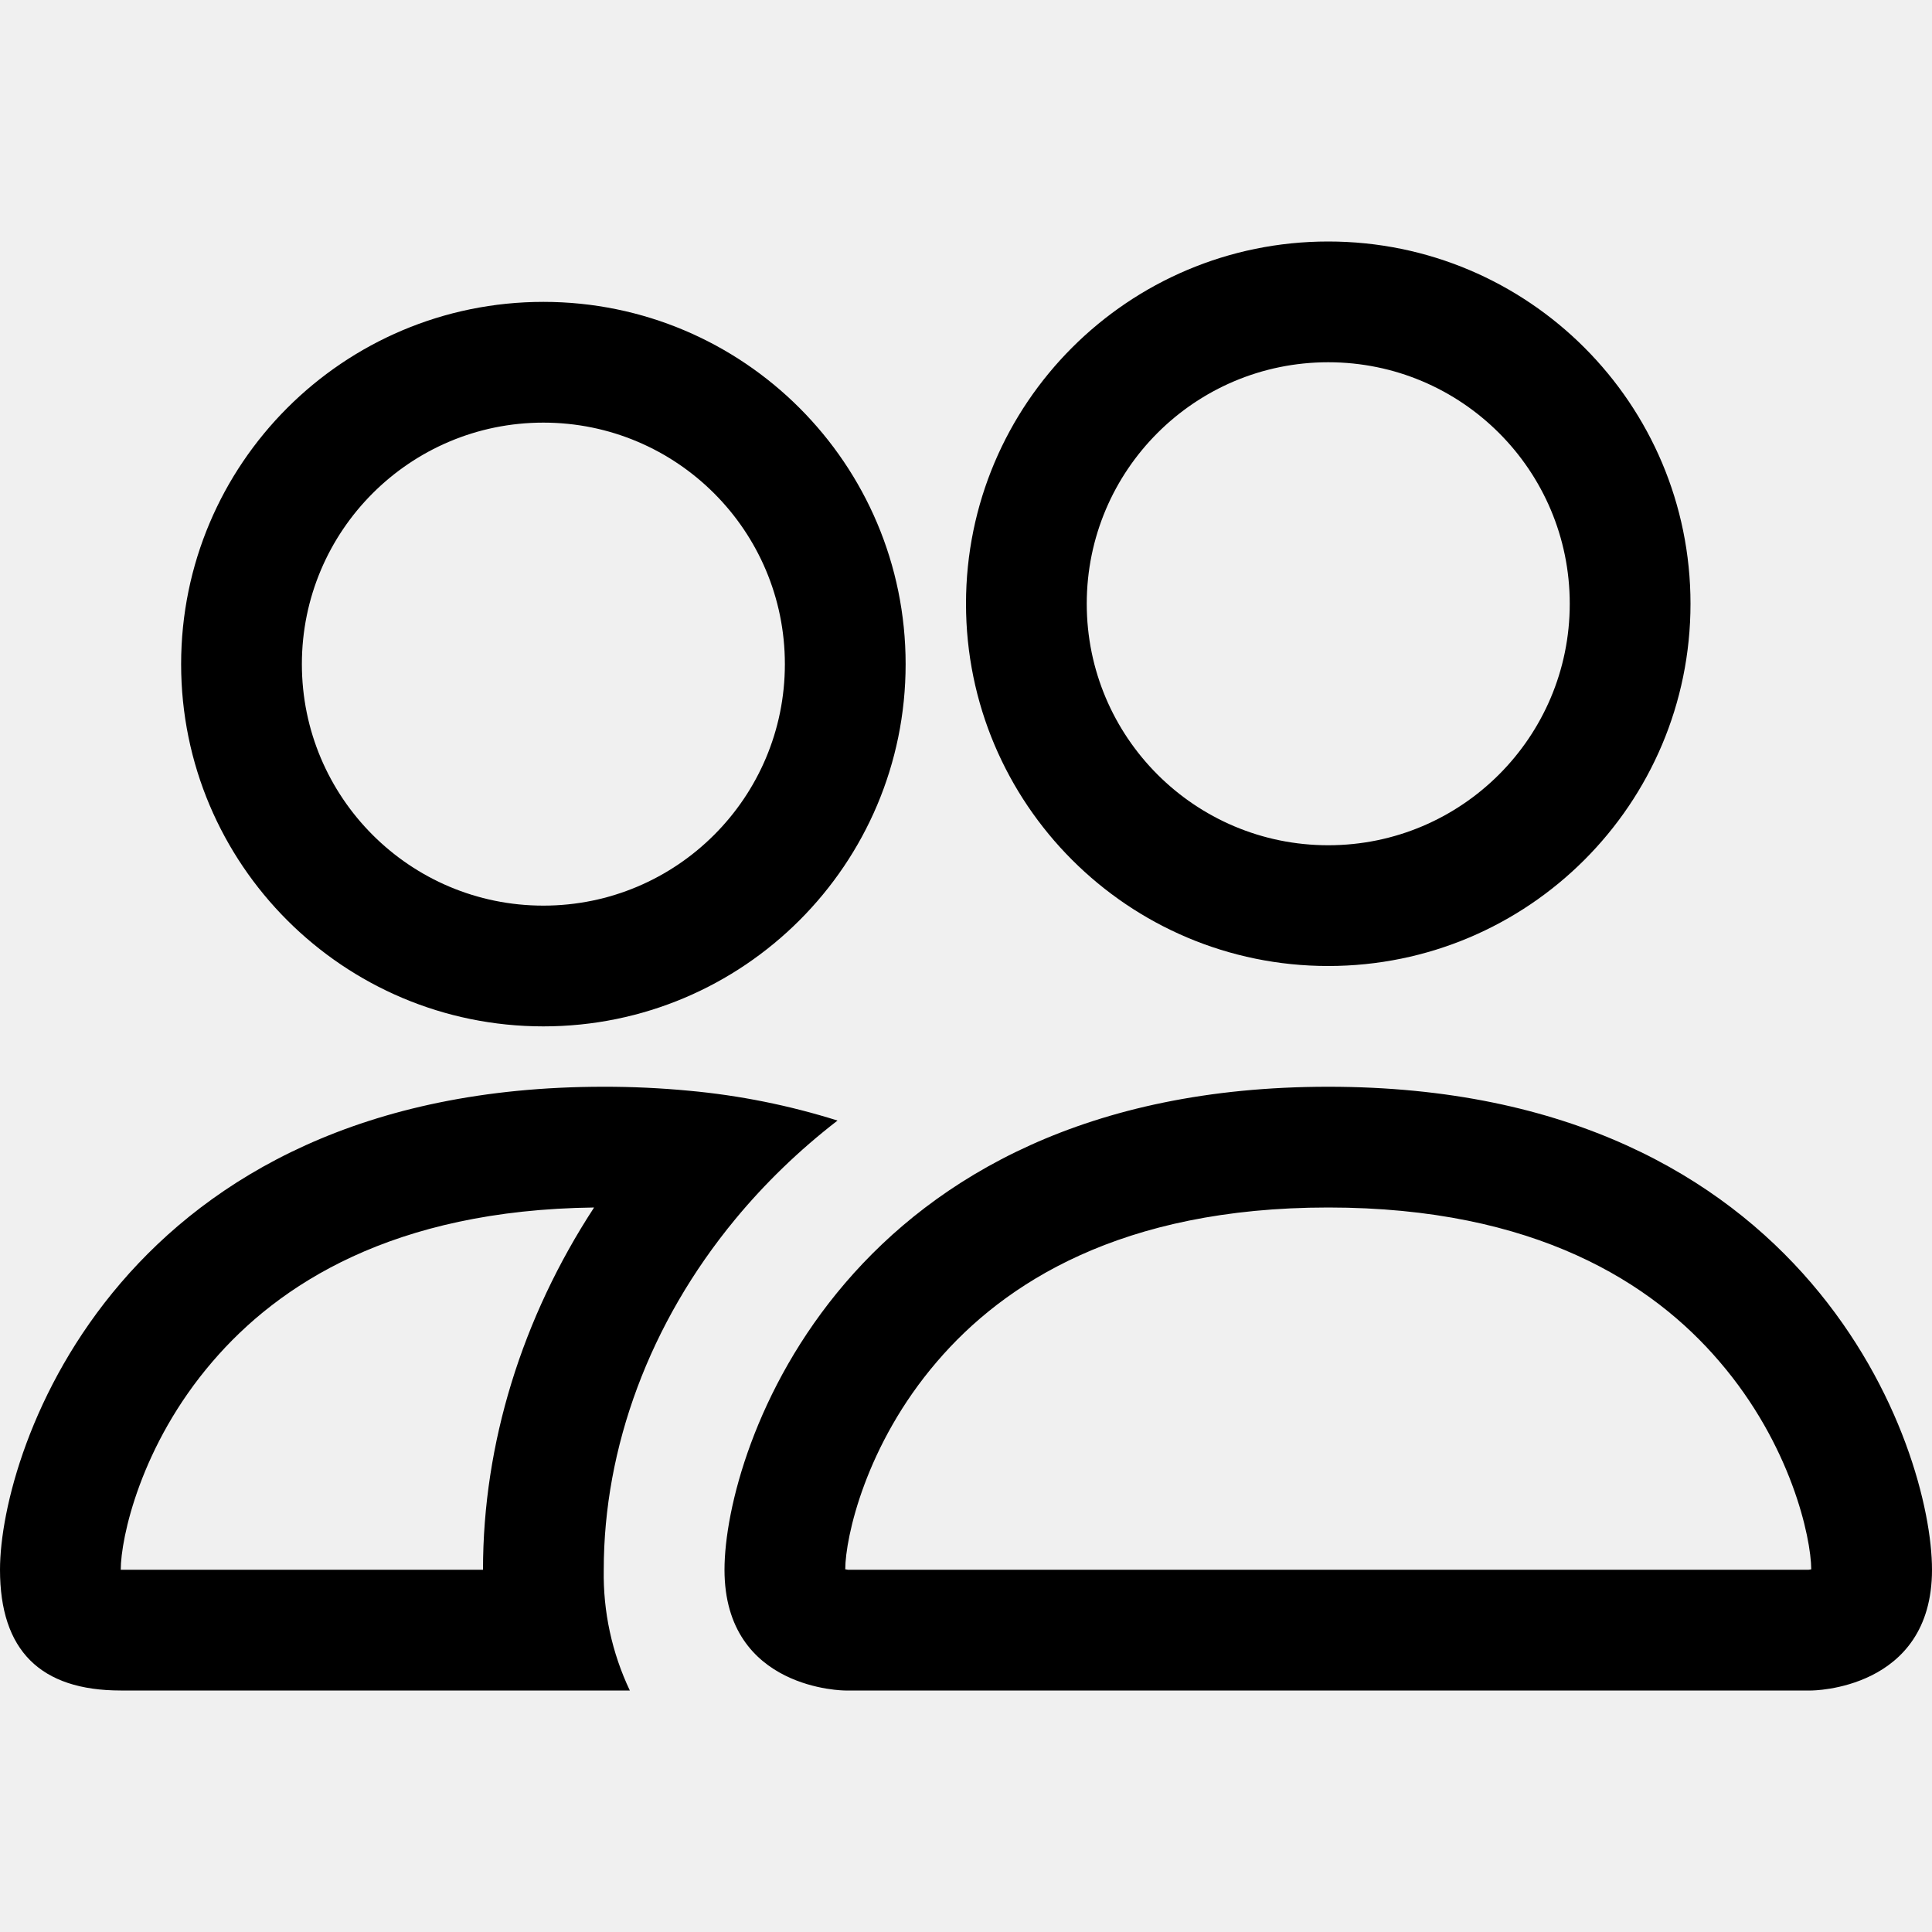
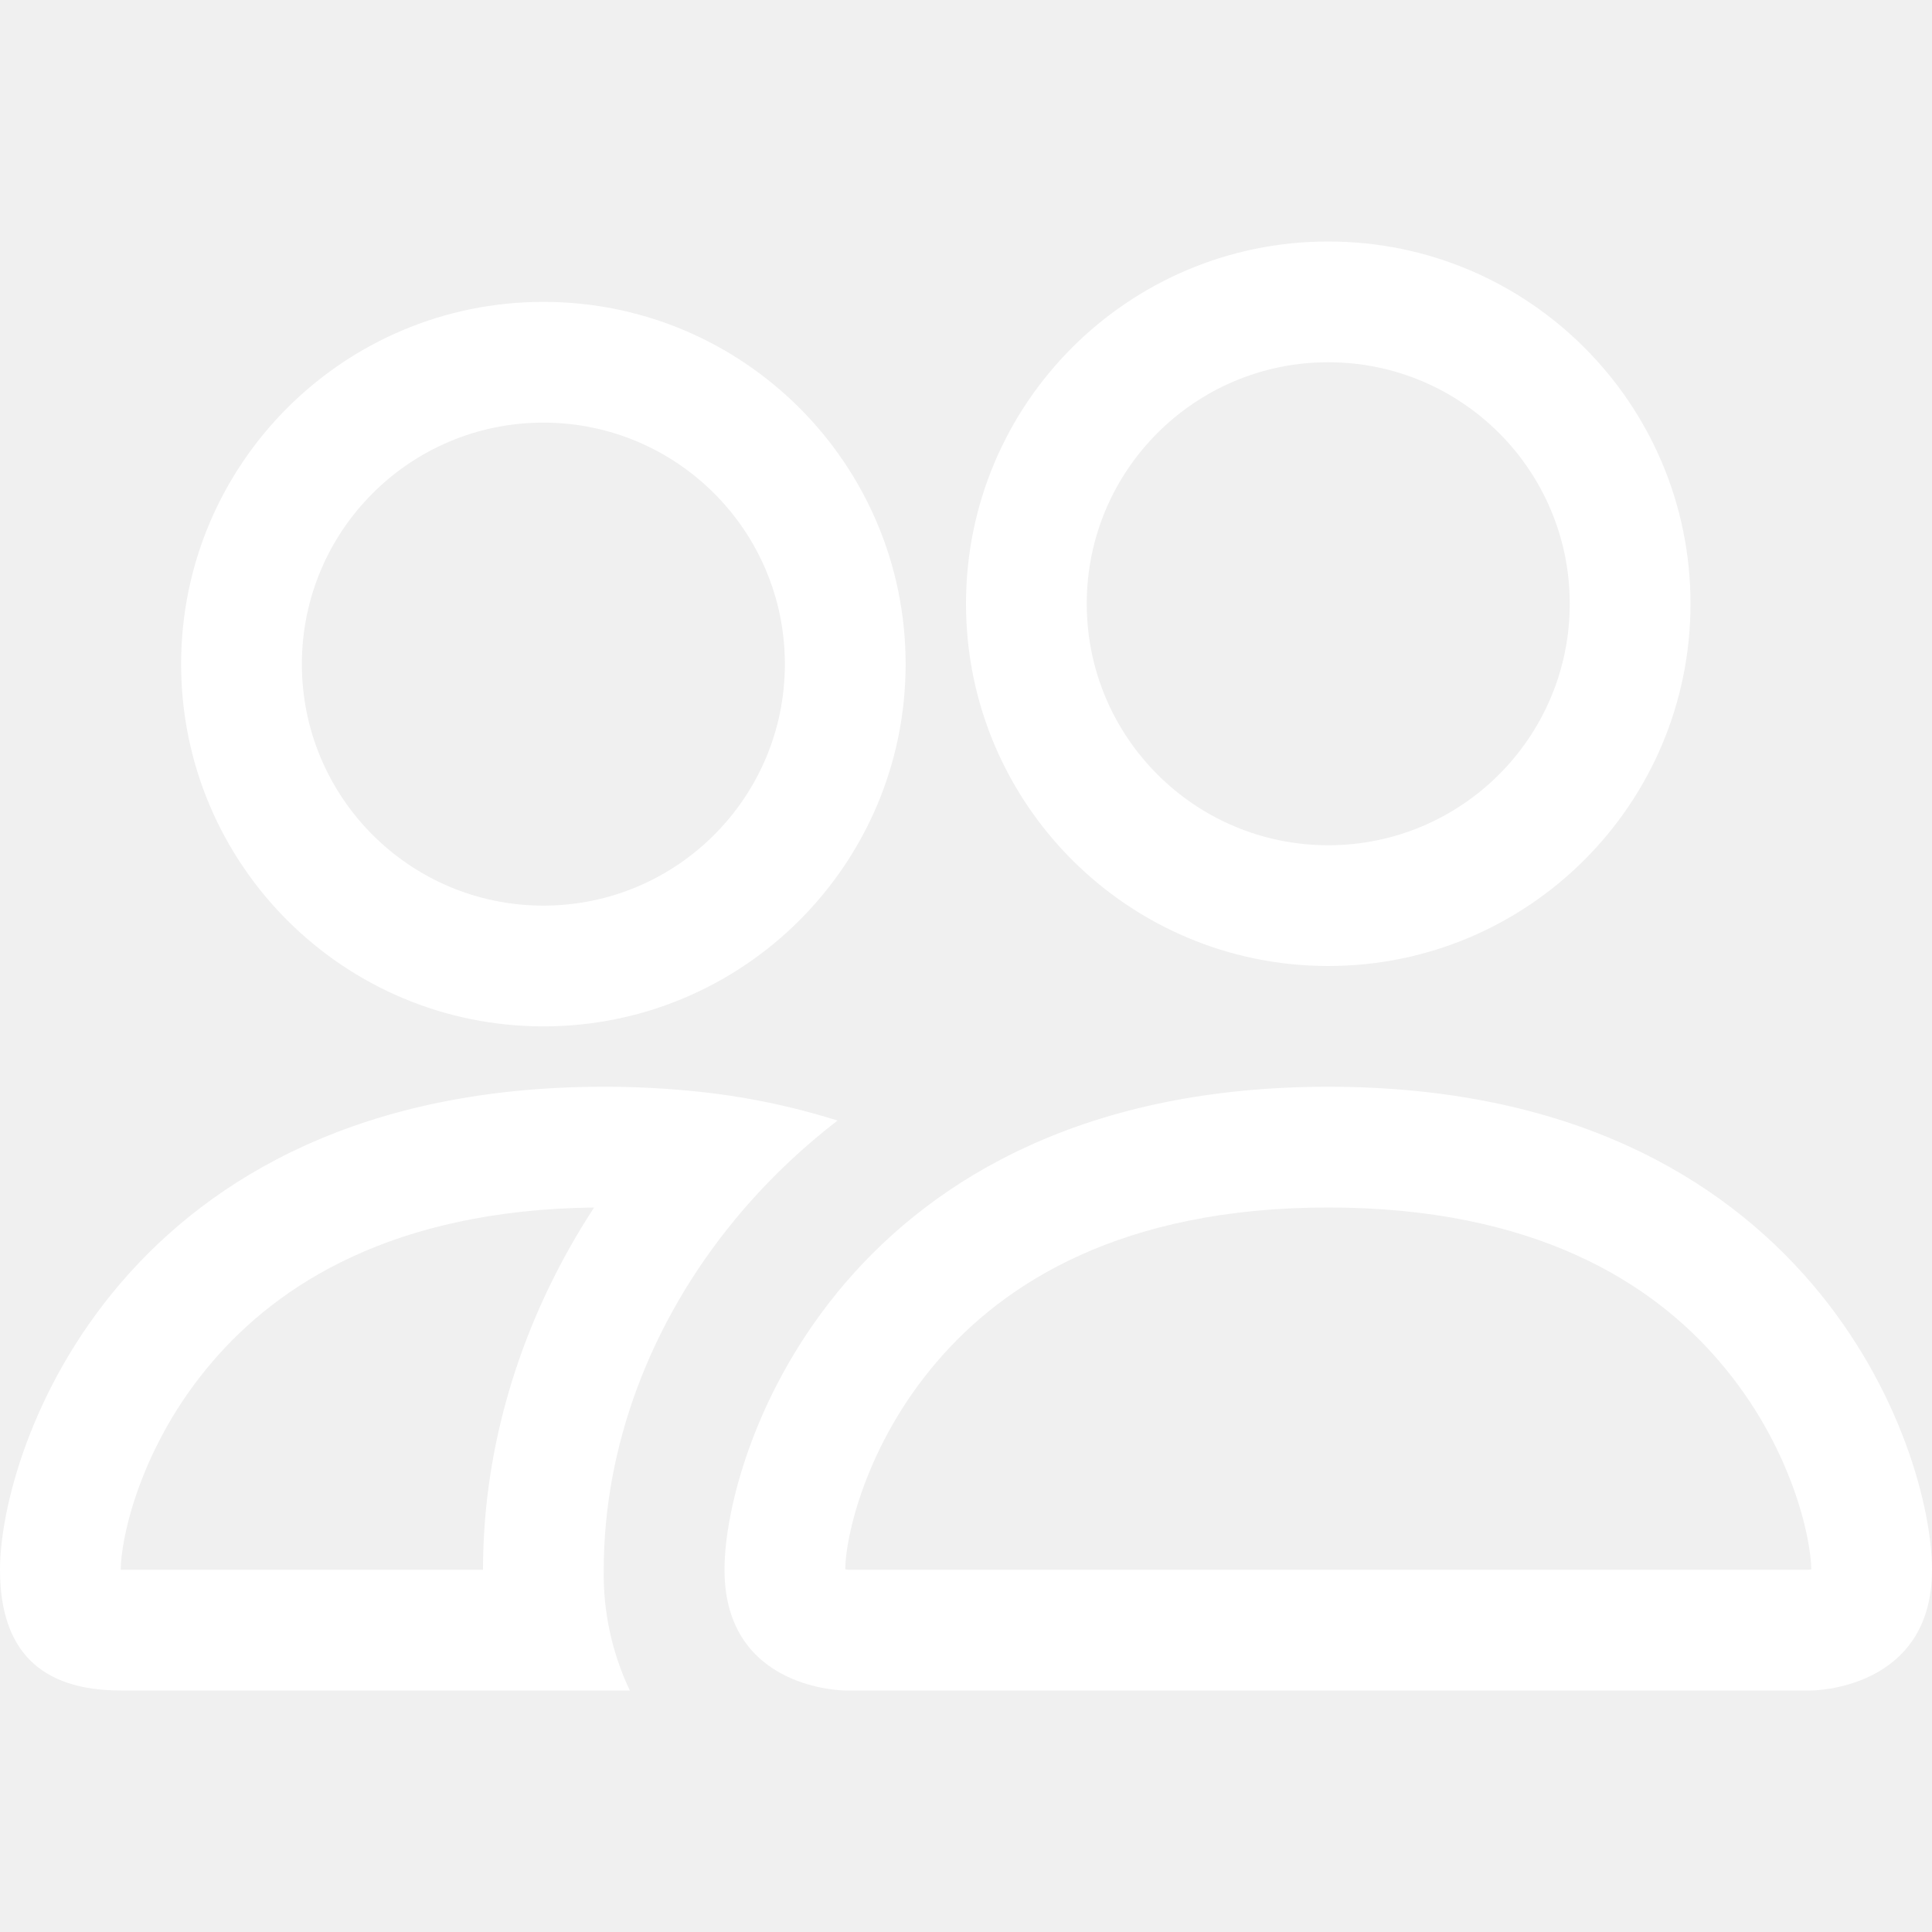
- <svg xmlns="http://www.w3.org/2000/svg" width="1em" height="1em" viewBox="0 0 16 16" class="bi bi-people" fill="currentColor">
+ <svg xmlns="http://www.w3.org/2000/svg" width="1em" height="1em" viewBox="0 0 16 16" class="bi bi-people" fill="#fff">
  <path fill-rule="evenodd" d="M15 14s1 0 1-1-1-4-5-4-5 3-5 4 1 1 1 1h8zm-7.978-1h7.956a.274.274 0 00.014-.002l.008-.002c-.002-.264-.167-1.03-.76-1.72C13.688 10.629 12.718 10 11 10c-1.717 0-2.687.63-3.24 1.276-.593.69-.759 1.457-.76 1.72a1.05 1.05 0 00.022.004zM11 7a2 2 0 100-4 2 2 0 000 4zm3-2a3 3 0 11-6 0 3 3 0 016 0zM6.936 9.28a5.88 5.88 0 00-1.23-.247A7.35 7.35 0 005 9c-4 0-5 3-5 4 0 .667.333 1 1 1h4.216A2.238 2.238 0 015 13c0-1.01.377-2.042 1.09-2.904.243-.294.526-.569.846-.816zM4.92 10c-1.668.02-2.615.64-3.16 1.276C1.163 11.97 1 12.739 1 13h3c0-1.045.323-2.086.92-3zM1.5 5.5a3 3 0 116 0 3 3 0 01-6 0zm3-2a2 2 0 100 4 2 2 0 000-4z" />
</svg>
